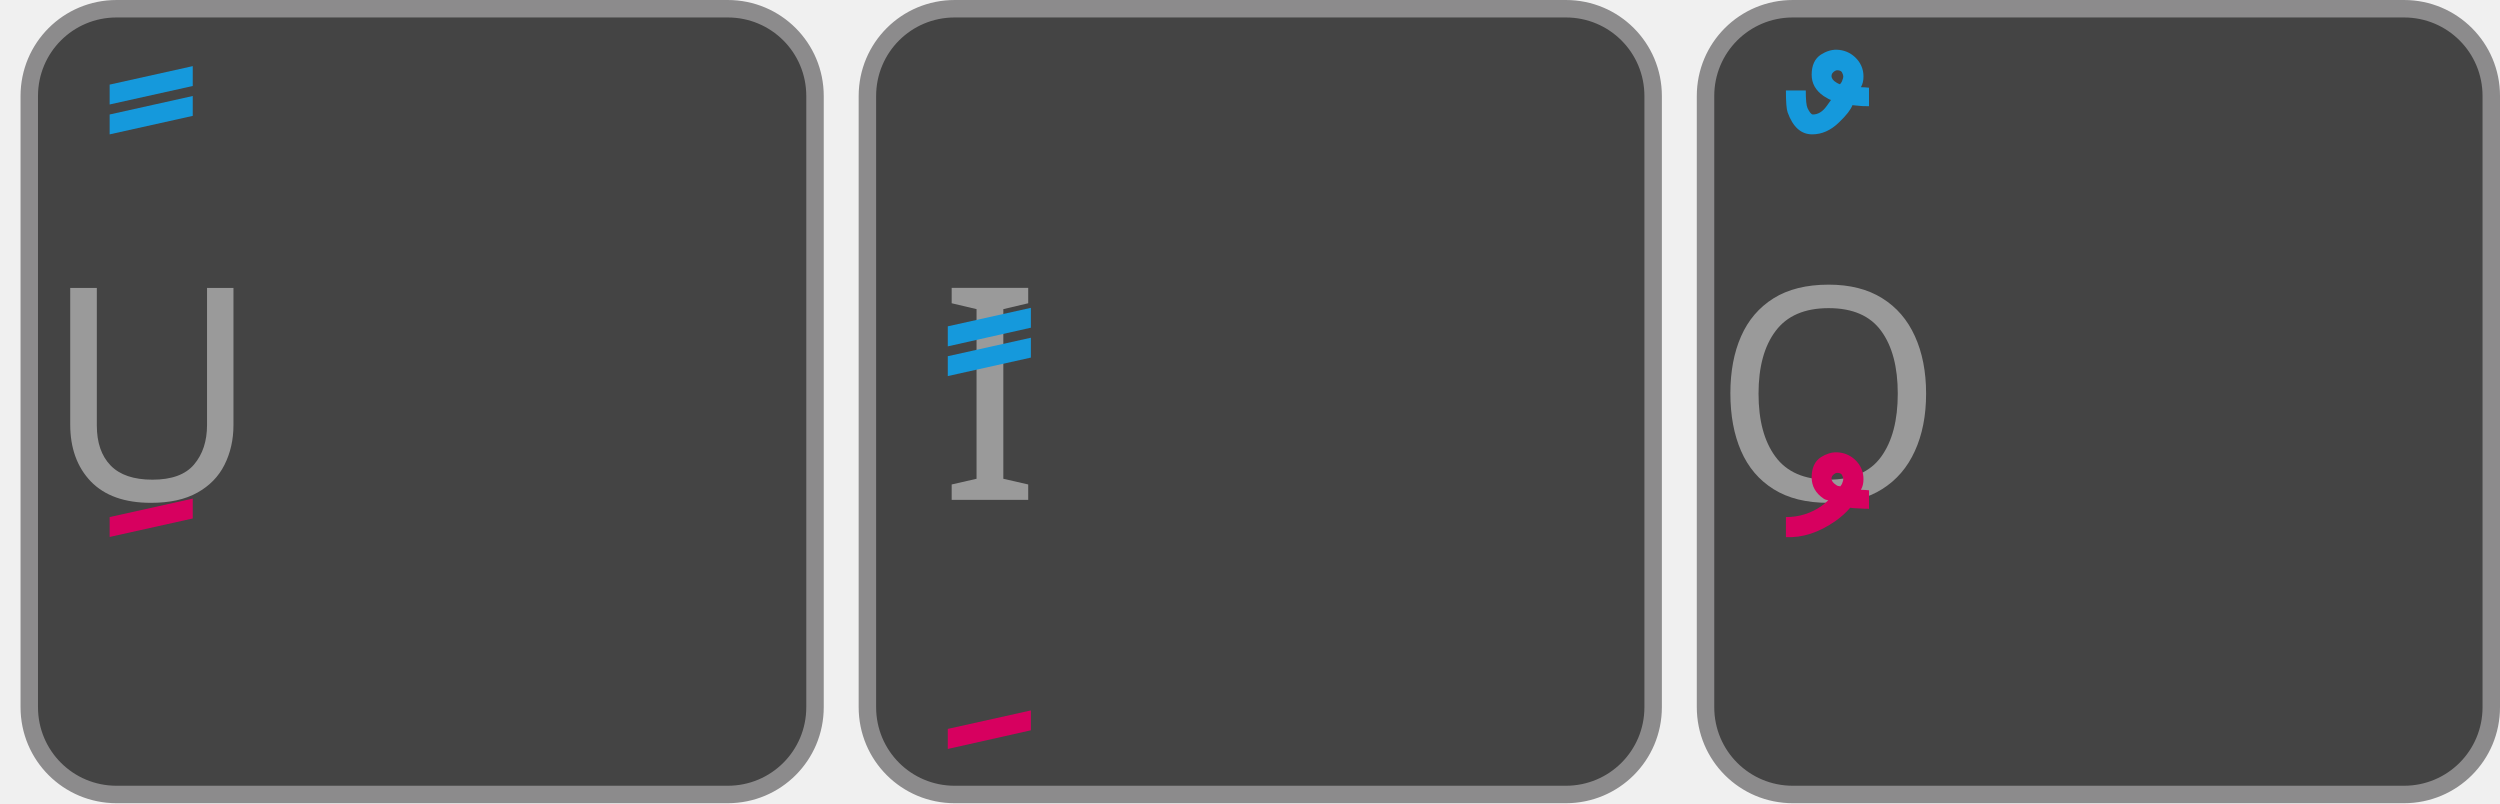
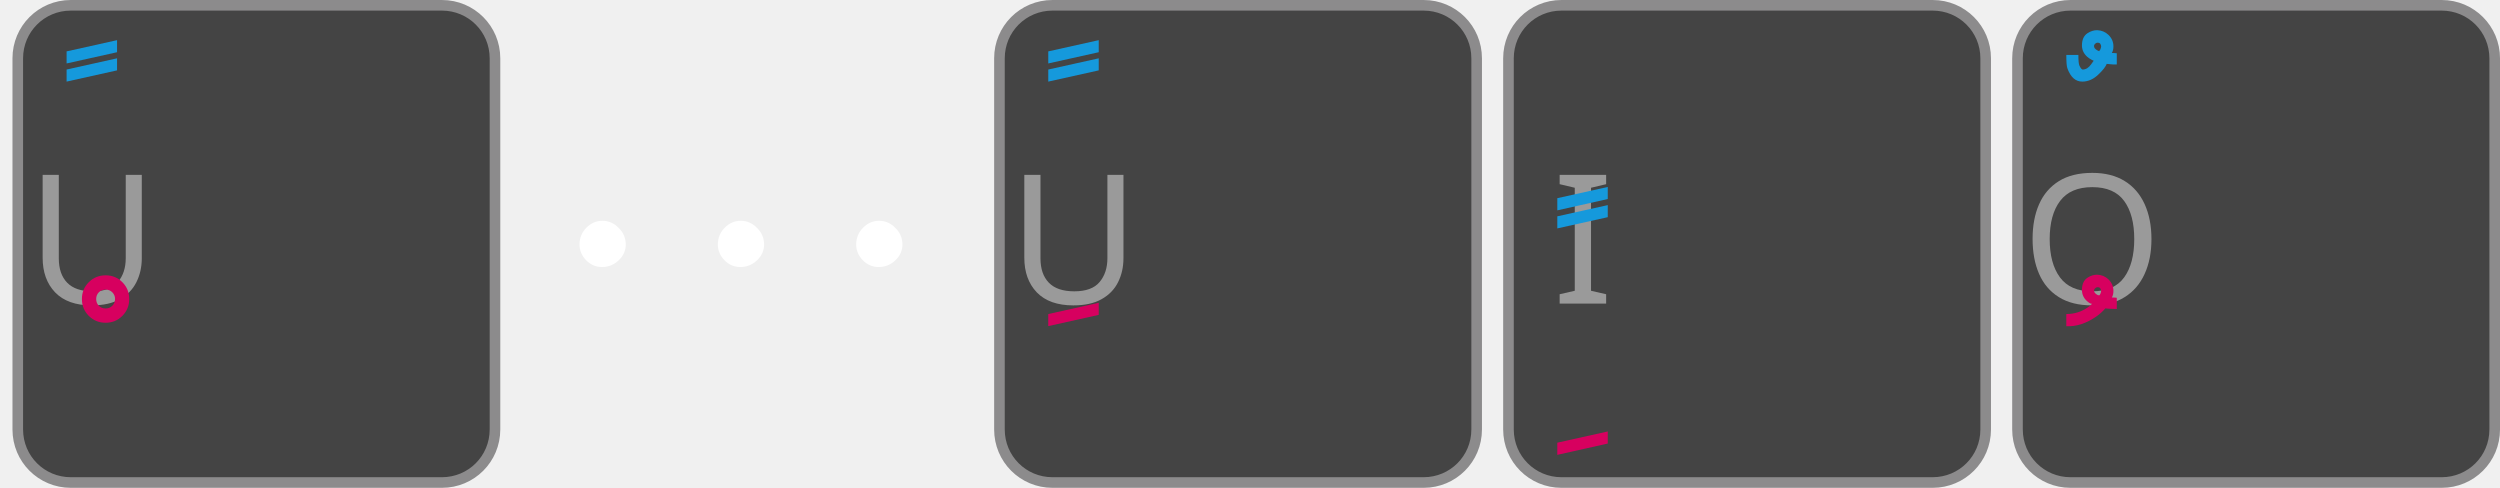
- <svg xmlns="http://www.w3.org/2000/svg" width="59.829mm" height="19.222mm" viewBox="0 0 59.829 19.222" version="1.1" id="svg1">
+ <svg xmlns="http://www.w3.org/2000/svg" width="98.511mm" height="19.222mm" viewBox="0 0 98.511 19.222" version="1.1" id="svg1">
  <defs id="defs1" />
-   <g id="layer1" transform="translate(-75.14168,-139.1708)">
+   <g id="layer1" transform="translate(-36.45954,-139.1708)">
    <g id="g15" transform="matrix(0.2645833,0,0,0.2645833,234.1965,59.03009)" style="display:inline">
      <path id="path1" d="m -590.608,303.684 h 55.277 c 4.375,0 7.897,3.522 7.897,7.897 v 55.277 c 0,4.375 -3.522,7.897 -7.897,7.897 h -55.277 c -4.375,0 -7.897,-3.522 -7.897,-7.897 v -55.277 c 0,-4.375 3.522,-7.897 7.897,-7.897 z" style="fill:#444444;fill-opacity:1;stroke:#8c8b8c;stroke-width:1.579;stroke-miterlimit:4;stroke-opacity:1" />
      <text xml:space="preserve" style="font-style:normal;font-variant:normal;font-weight:300;font-stretch:normal;font-size:26.855px;line-height:1.25;font-family:'IBM Plex Sans';-inkscape-font-specification:'IBM Plex Sans Light';text-align:center;letter-spacing:0px;word-spacing:0px;text-anchor:middle;display:inline;fill:#9a9a9a;fill-opacity:1;stroke-width:0.186" x="-562.969" y="348.106" id="text15">
        <tspan id="tspan15" x="-562.969" y="348.106" style="font-style:normal;font-variant:normal;font-weight:300;font-stretch:normal;font-family:'IBM Plex Sans';-inkscape-font-specification:'IBM Plex Sans Light';text-align:center;text-anchor:middle;stroke-width:0.186">U</tspan>
      </text>
      <text id="text4" y="367.026" x="-601.152" style="font-style:normal;font-variant:normal;font-weight:bold;font-stretch:normal;font-size:18.952px;line-height:0%;font-family:'DejaVu Sans';-inkscape-font-specification:'DejaVu Sans Bold';letter-spacing:0px;word-spacing:0px;fill:#d7005f;fill-opacity:1;stroke:none;stroke-width:1.579" xml:space="preserve">
        <tspan y="367.026" x="-601.152" id="tspan3" style="font-style:normal;font-variant:normal;font-weight:bold;font-stretch:normal;font-size:26.338px;line-height:1.25;font-family:'DejaVu Sans';-inkscape-font-specification:'DejaVu Sans Bold';fill:#d7005f;fill-opacity:1;stroke-width:1.579"> ﹶ</tspan>
        <tspan y="381.568" x="-601.152" style="font-style:normal;font-variant:normal;font-weight:bold;font-stretch:normal;font-size:26.338px;line-height:1.25;font-family:'DejaVu Sans';-inkscape-font-specification:'DejaVu Sans Bold';fill:#d7005f;fill-opacity:1;stroke-width:1.579" id="tspan4" />
      </text>
      <text xml:space="preserve" style="font-style:normal;font-variant:normal;font-weight:bold;font-stretch:normal;font-size:18.952px;line-height:0%;font-family:'DejaVu Sans';-inkscape-font-specification:'DejaVu Sans Bold';letter-spacing:0px;word-spacing:0px;fill:#1599dc;fill-opacity:1;stroke:none;stroke-width:1.579" x="-601.152" y="330.613" id="text6">
        <tspan id="tspan5" x="-601.152" y="330.613" style="font-style:normal;font-variant:normal;font-weight:bold;font-stretch:normal;font-size:26.338px;line-height:1.25;font-family:'DejaVu Sans';-inkscape-font-specification:'DejaVu Sans Bold';stroke-width:1.579"> ﹰ</tspan>
        <tspan x="-601.152" y="345.156" style="font-style:normal;font-variant:normal;font-weight:bold;font-stretch:normal;font-size:26.338px;line-height:1.25;font-family:'DejaVu Sans';-inkscape-font-specification:'DejaVu Sans Bold';stroke-width:1.579" id="tspan6" />
      </text>
    </g>
    <g id="g14" transform="matrix(0.2645833,0,0,0.2645833,228.1084,38.97232)" style="display:inline">
      <path id="path3" d="m -491.789,379.493 h 55.277 c 4.375,0 7.897,3.522 7.897,7.897 v 55.277 c 0,4.375 -3.522,7.897 -7.897,7.897 h -55.277 c -4.375,0 -7.897,-3.522 -7.897,-7.897 v -55.277 c 0,-4.375 3.522,-7.897 7.897,-7.897 z" style="fill:#444444;fill-opacity:1;stroke:#8c8b8c;stroke-width:1.579;stroke-miterlimit:4;stroke-opacity:1" />
      <text xml:space="preserve" style="font-style:normal;font-variant:normal;font-weight:300;font-stretch:normal;font-size:26.855px;line-height:1.25;font-family:'IBM Plex Sans';-inkscape-font-specification:'IBM Plex Sans Light';text-align:center;letter-spacing:0px;word-spacing:0px;text-anchor:middle;display:inline;fill:#9a9a9a;fill-opacity:1;stroke-width:0.186" x="-464.151" y="423.915" id="text15-3">
        <tspan id="tspan15-6" x="-464.151" y="423.915" style="font-style:normal;font-variant:normal;font-weight:300;font-stretch:normal;font-family:'IBM Plex Sans';-inkscape-font-specification:'IBM Plex Sans Light';text-align:center;text-anchor:middle;stroke-width:0.186">I</tspan>
      </text>
      <text id="text8" y="442.835" x="-502.333" style="font-style:normal;font-variant:normal;font-weight:bold;font-stretch:normal;font-size:18.952px;line-height:0%;font-family:'DejaVu Sans';-inkscape-font-specification:'DejaVu Sans Bold';letter-spacing:0px;word-spacing:0px;fill:#d7005f;fill-opacity:1;stroke:none;stroke-width:1.579" xml:space="preserve">
        <tspan y="442.835" x="-502.333" style="font-style:normal;font-variant:normal;font-weight:bold;font-stretch:normal;font-size:26.338px;line-height:1.25;font-family:'DejaVu Sans';-inkscape-font-specification:'DejaVu Sans Bold';fill:#d7005f;fill-opacity:1;stroke-width:1.579" id="tspan7"> ﹺ</tspan>
        <tspan y="457.377" x="-502.333" style="font-style:normal;font-variant:normal;font-weight:bold;font-stretch:normal;font-size:26.338px;line-height:1.25;font-family:'DejaVu Sans';-inkscape-font-specification:'DejaVu Sans Bold';fill:#d7005f;fill-opacity:1;stroke-width:1.579" id="tspan8" />
      </text>
      <text xml:space="preserve" style="font-style:normal;font-variant:normal;font-weight:bold;font-stretch:normal;font-size:18.952px;line-height:0%;font-family:'DejaVu Sans';-inkscape-font-specification:'DejaVu Sans Bold';letter-spacing:0px;word-spacing:0px;fill:#1599dc;fill-opacity:1;stroke:none;stroke-width:1.579" x="-502.333" y="406.422" id="text10">
        <tspan id="tspan9" x="-502.333" y="406.422" style="font-style:normal;font-variant:normal;font-weight:bold;font-stretch:normal;font-size:26.338px;line-height:1.25;font-family:'DejaVu Sans';-inkscape-font-specification:'DejaVu Sans Bold';stroke-width:1.579"> ﹴ</tspan>
        <tspan x="-502.333" y="420.965" style="font-style:normal;font-variant:normal;font-weight:bold;font-stretch:normal;font-size:26.338px;line-height:1.25;font-family:'DejaVu Sans';-inkscape-font-specification:'DejaVu Sans Bold';stroke-width:1.579" id="tspan10" />
      </text>
    </g>
    <g id="g13" transform="matrix(0.2645833,0,0,0.2645833,73.73435,59.03009)" style="display:inline">
      <path style="fill:#444444;fill-opacity:1;stroke:#8c8b8c;stroke-width:1.579;stroke-miterlimit:4;stroke-opacity:1" d="m 167.481,303.684 h 55.277 c 4.375,0 7.897,3.522 7.897,7.897 v 55.277 c 0,4.375 -3.522,7.897 -7.897,7.897 h -55.277 c -4.375,0 -7.897,-3.522 -7.897,-7.897 v -55.277 c 0,-4.375 3.522,-7.897 7.897,-7.897 z" id="path2" />
      <text xml:space="preserve" style="font-style:normal;font-variant:normal;font-weight:300;font-stretch:normal;font-size:26.855px;line-height:1.25;font-family:'IBM Plex Sans';-inkscape-font-specification:'IBM Plex Sans Light';text-align:center;letter-spacing:0px;word-spacing:0px;text-anchor:middle;display:inline;fill:#9a9a9a;fill-opacity:1;stroke-width:0.186" x="195.119" y="348.106" id="text15-3-7">
        <tspan id="tspan15-6-5" x="195.119" y="348.106" style="font-style:normal;font-variant:normal;font-weight:300;font-stretch:normal;font-family:'IBM Plex Sans';-inkscape-font-specification:'IBM Plex Sans Light';text-align:center;text-anchor:middle;stroke-width:0.186">O</tspan>
      </text>
      <text id="text11" y="367.026" x="156.937" style="font-style:normal;font-variant:normal;font-weight:bold;font-stretch:normal;font-size:18.952px;line-height:0%;font-family:'DejaVu Sans';-inkscape-font-specification:'DejaVu Sans Bold';letter-spacing:0px;word-spacing:0px;fill:#d7005f;fill-opacity:1;stroke:none;stroke-width:1.579" xml:space="preserve">
        <tspan y="367.026" x="156.937" style="font-style:normal;font-variant:normal;font-weight:bold;font-stretch:normal;font-size:26.338px;line-height:1.25;font-family:'DejaVu Sans';-inkscape-font-specification:'DejaVu Sans Bold';fill:#d7005f;fill-opacity:1;stroke-width:1.579" id="tspan11"> ﹸ</tspan>
      </text>
      <text xml:space="preserve" style="font-style:normal;font-variant:normal;font-weight:bold;font-stretch:normal;font-size:18.952px;line-height:0%;font-family:'DejaVu Sans';-inkscape-font-specification:'DejaVu Sans Bold';letter-spacing:0px;word-spacing:0px;fill:#1599dc;fill-opacity:1;stroke:none;stroke-width:1.579" x="156.937" y="330.613" id="text13">
        <tspan id="tspan12" x="156.937" y="330.613" style="font-style:normal;font-variant:normal;font-weight:bold;font-stretch:normal;font-size:26.338px;line-height:1.25;font-family:'DejaVu Sans';-inkscape-font-specification:'DejaVu Sans Bold';stroke-width:1.579"> ﹲ</tspan>
        <tspan x="156.937" y="345.156" style="font-style:normal;font-variant:normal;font-weight:bold;font-stretch:normal;font-size:26.338px;line-height:1.25;font-family:'DejaVu Sans';-inkscape-font-specification:'DejaVu Sans Bold';stroke-width:1.579" id="tspan13" />
      </text>
    </g>
+     <g id="g19" transform="matrix(0.2645833,0,0,0.2645833,195.5143,59.03009)" style="display:inline">
+       <path id="path4" d="m -590.608,303.684 h 55.277 c 4.375,0 7.897,3.522 7.897,7.897 v 55.277 c 0,4.375 -3.522,7.897 -7.897,7.897 h -55.277 c -4.375,0 -7.897,-3.522 -7.897,-7.897 v -55.277 c 0,-4.375 3.522,-7.897 7.897,-7.897 z" style="fill:#444444;fill-opacity:1;stroke:#8c8b8c;stroke-width:1.579;stroke-miterlimit:4;stroke-opacity:1" />
+       <text xml:space="preserve" style="font-style:normal;font-variant:normal;font-weight:300;font-stretch:normal;font-size:26.855px;line-height:1.25;font-family:'IBM Plex Sans';-inkscape-font-specification:'IBM Plex Sans Light';text-align:center;letter-spacing:0px;word-spacing:0px;text-anchor:middle;display:inline;fill:#9a9a9a;fill-opacity:1;stroke-width:0.186" x="-562.969" y="348.106" id="text14">
+         <tspan id="tspan14" x="-562.969" y="348.106" style="font-style:normal;font-variant:normal;font-weight:300;font-stretch:normal;font-family:'IBM Plex Sans';-inkscape-font-specification:'IBM Plex Sans Light';text-align:center;text-anchor:middle;stroke-width:0.186">U</tspan>
+       </text>
+       <text id="text17" y="367.026" x="-601.152" style="font-style:normal;font-variant:normal;font-weight:bold;font-stretch:normal;font-size:18.952px;line-height:0%;font-family:'DejaVu Sans';-inkscape-font-specification:'DejaVu Sans Bold';letter-spacing:0px;word-spacing:0px;fill:#d7005f;fill-opacity:1;stroke:none;stroke-width:1.579" xml:space="preserve">
+         <tspan y="367.026" x="-601.152" id="tspan16" style="font-style:normal;font-variant:normal;font-weight:bold;font-stretch:normal;font-size:26.338px;line-height:1.25;font-family:'DejaVu Sans';-inkscape-font-specification:'DejaVu Sans Bold';fill:#d7005f;fill-opacity:1;stroke-width:1.579"> ْ</tspan>
+         <tspan y="381.568" x="-601.152" style="font-style:normal;font-variant:normal;font-weight:bold;font-stretch:normal;font-size:26.338px;line-height:1.25;font-family:'DejaVu Sans';-inkscape-font-specification:'DejaVu Sans Bold';fill:#d7005f;fill-opacity:1;stroke-width:1.579" id="tspan17" />
+       </text>
+       <text xml:space="preserve" style="font-style:normal;font-variant:normal;font-weight:bold;font-stretch:normal;font-size:18.952px;line-height:0%;font-family:'DejaVu Sans';-inkscape-font-specification:'DejaVu Sans Bold';letter-spacing:0px;word-spacing:0px;fill:#1599dc;fill-opacity:1;stroke:none;stroke-width:1.579" x="-601.152" y="330.613" id="text19">
+         <tspan id="tspan18" x="-601.152" y="330.613" style="font-style:normal;font-variant:normal;font-weight:bold;font-stretch:normal;font-size:26.338px;line-height:1.25;font-family:'DejaVu Sans';-inkscape-font-specification:'DejaVu Sans Bold';stroke-width:1.579"> ﹰ</tspan>
+         <tspan x="-601.152" y="345.156" style="font-style:normal;font-variant:normal;font-weight:bold;font-stretch:normal;font-size:26.338px;line-height:1.25;font-family:'DejaVu Sans';-inkscape-font-specification:'DejaVu Sans Bold';stroke-width:1.579" id="tspan19" />
+       </text>
+     </g>
+     <path d="m 72.019,148.806 q 0,0.36 -0.28,0.623 -0.28,0.264 -0.655,0.264 -0.36,0 -0.623,-0.264 -0.264,-0.272 -0.264,-0.623 0,-0.384 0.264,-0.655 0.272,-0.28 0.639,-0.28 0.368,0 0.639,0.28 0.28,0.272 0.28,0.655 z m -5.451,0 q 0,0.36 -0.28,0.623 -0.28,0.264 -0.655,0.264 -0.36,0 -0.623,-0.264 -0.264,-0.272 -0.264,-0.623 0,-0.384 0.264,-0.655 0.272,-0.28 0.639,-0.28 0.368,0 0.639,0.28 0.28,0.272 0.28,0.655 z m -5.451,0 q 0,0.36 -0.28,0.623 -0.28,0.264 -0.655,0.264 -0.36,0 -0.623,-0.264 -0.264,-0.272 -0.264,-0.623 0,-0.384 0.264,-0.655 0.272,-0.28 0.639,-0.28 0.368,0 0.639,0.28 0.28,0.272 0.28,0.655 z" id="text20" style="font-size:16.369px;line-height:1.25;font-family:Nakula;-inkscape-font-specification:Nakula;letter-spacing:0px;word-spacing:0px;direction:rtl;fill:#ffffff;fill-opacity:1;stroke-width:0.114" aria-label="…" />
  </g>
</svg>
